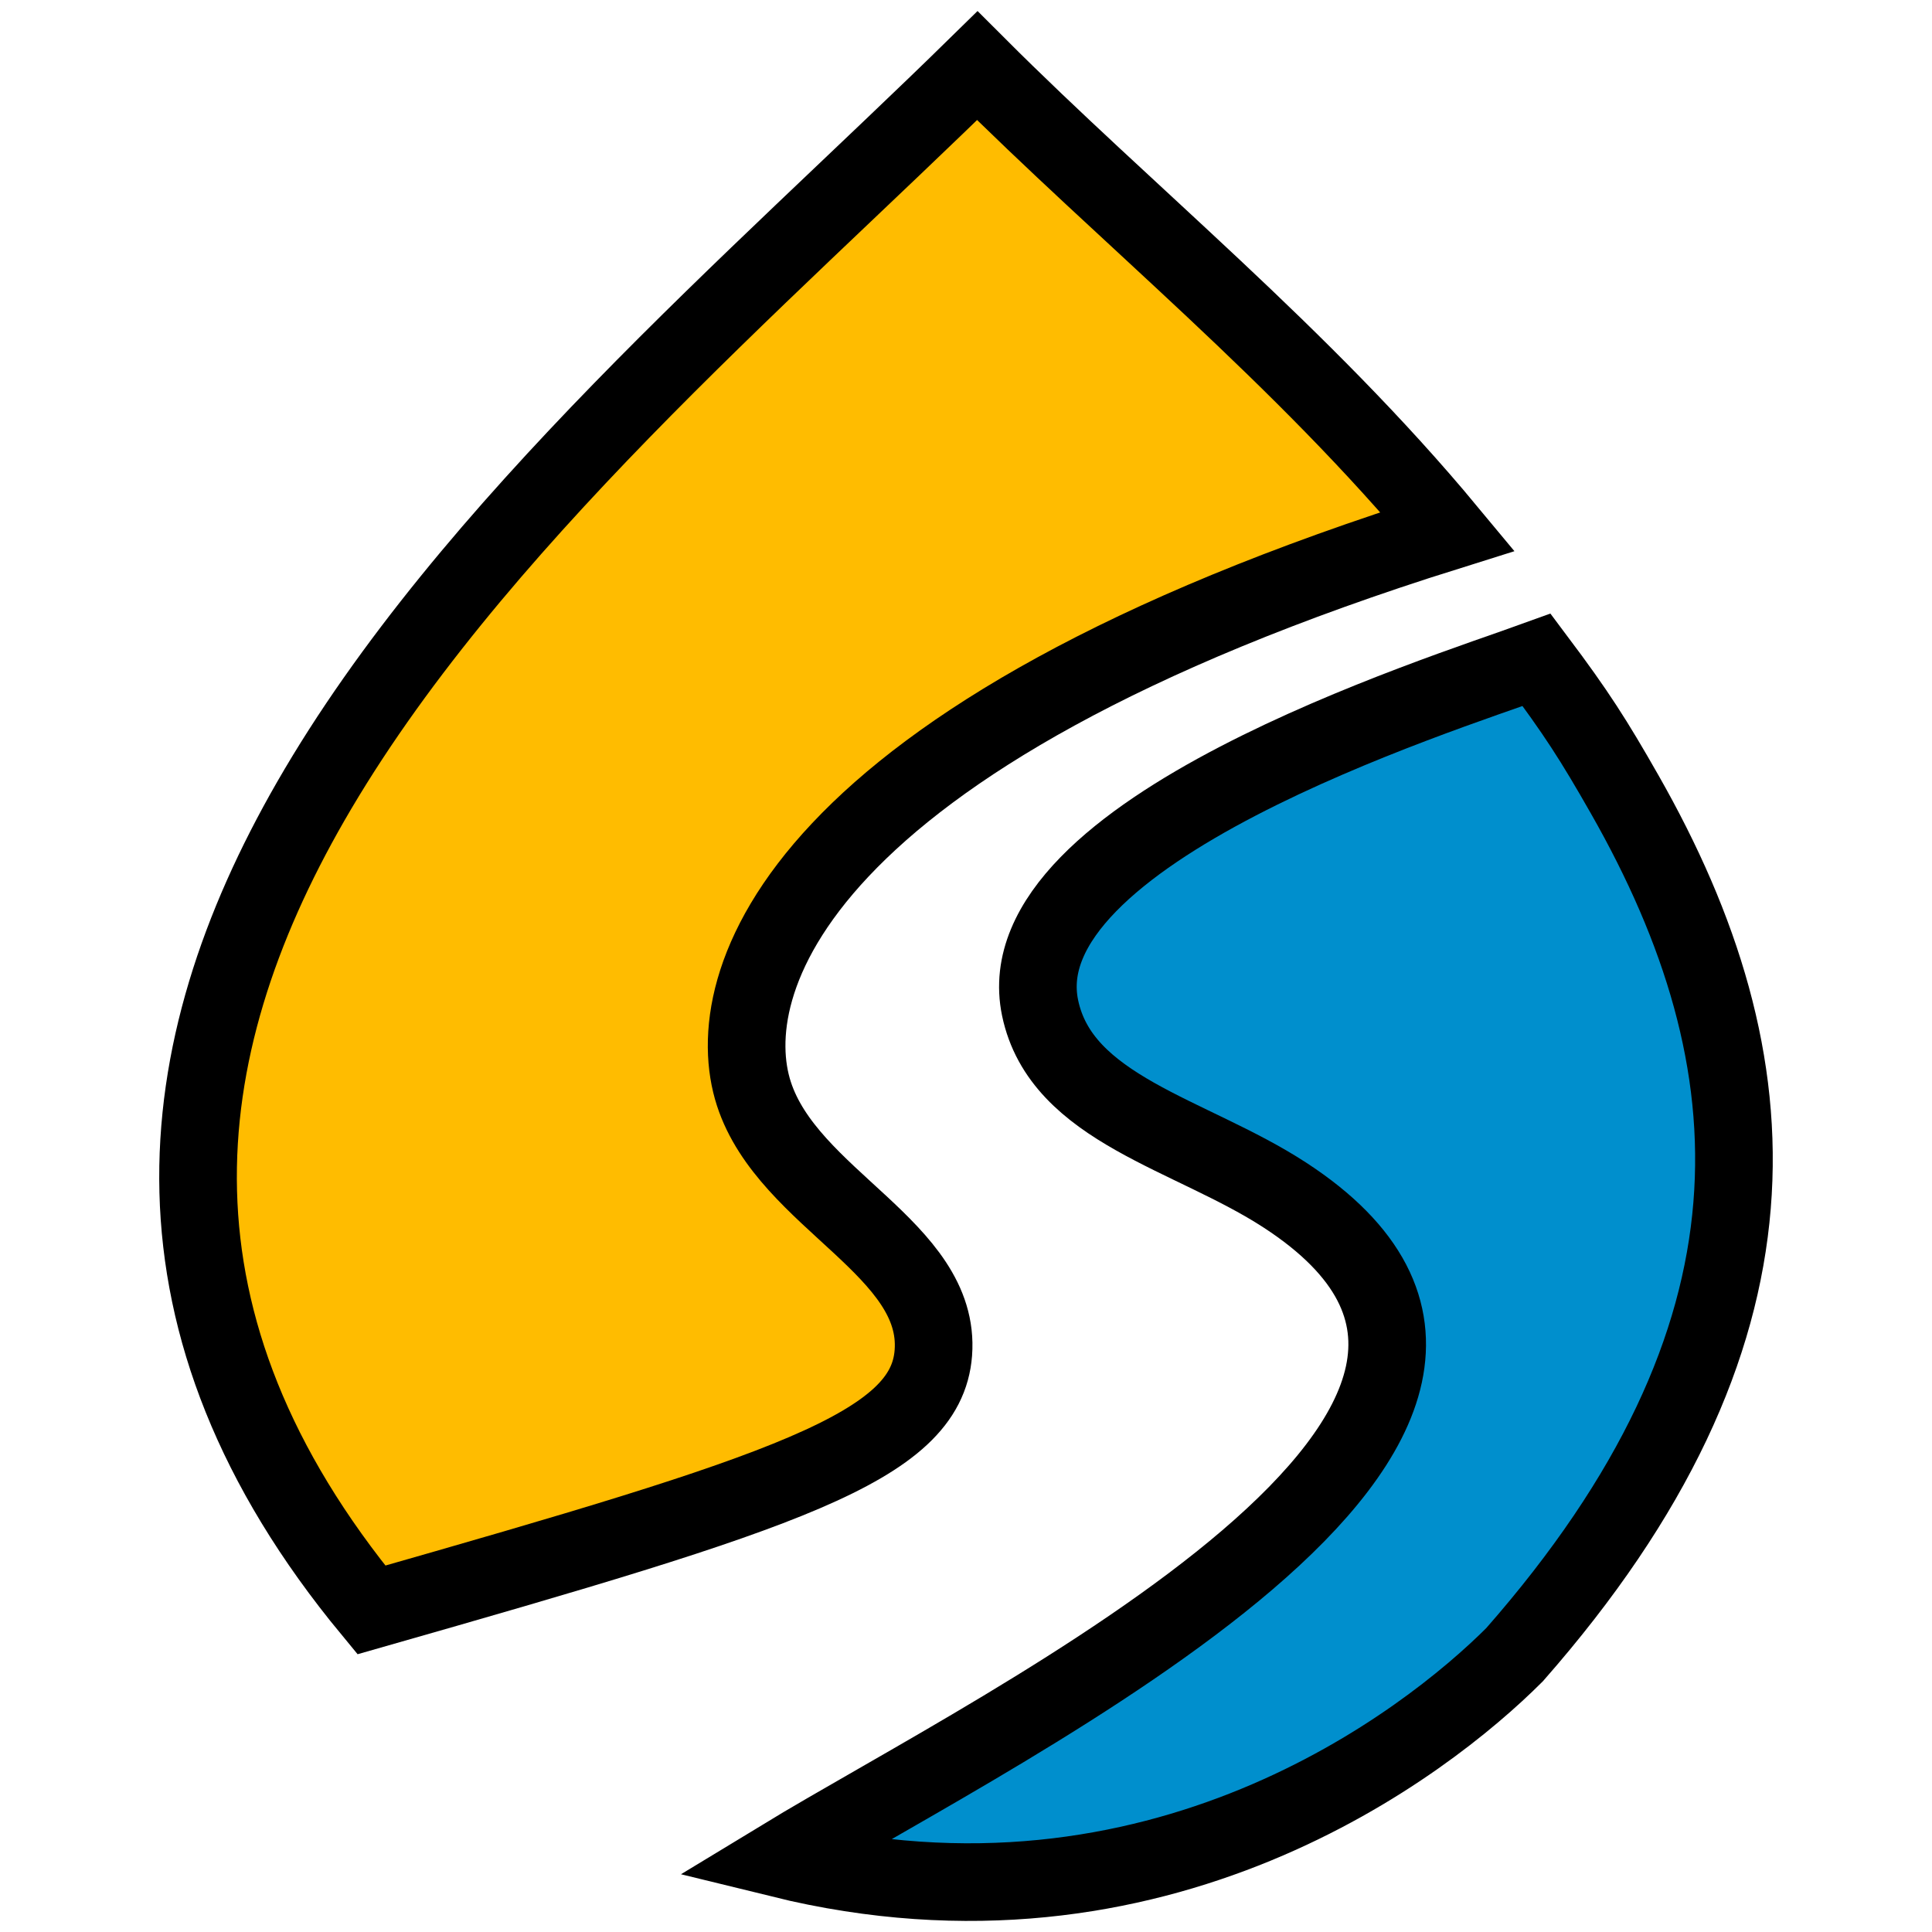
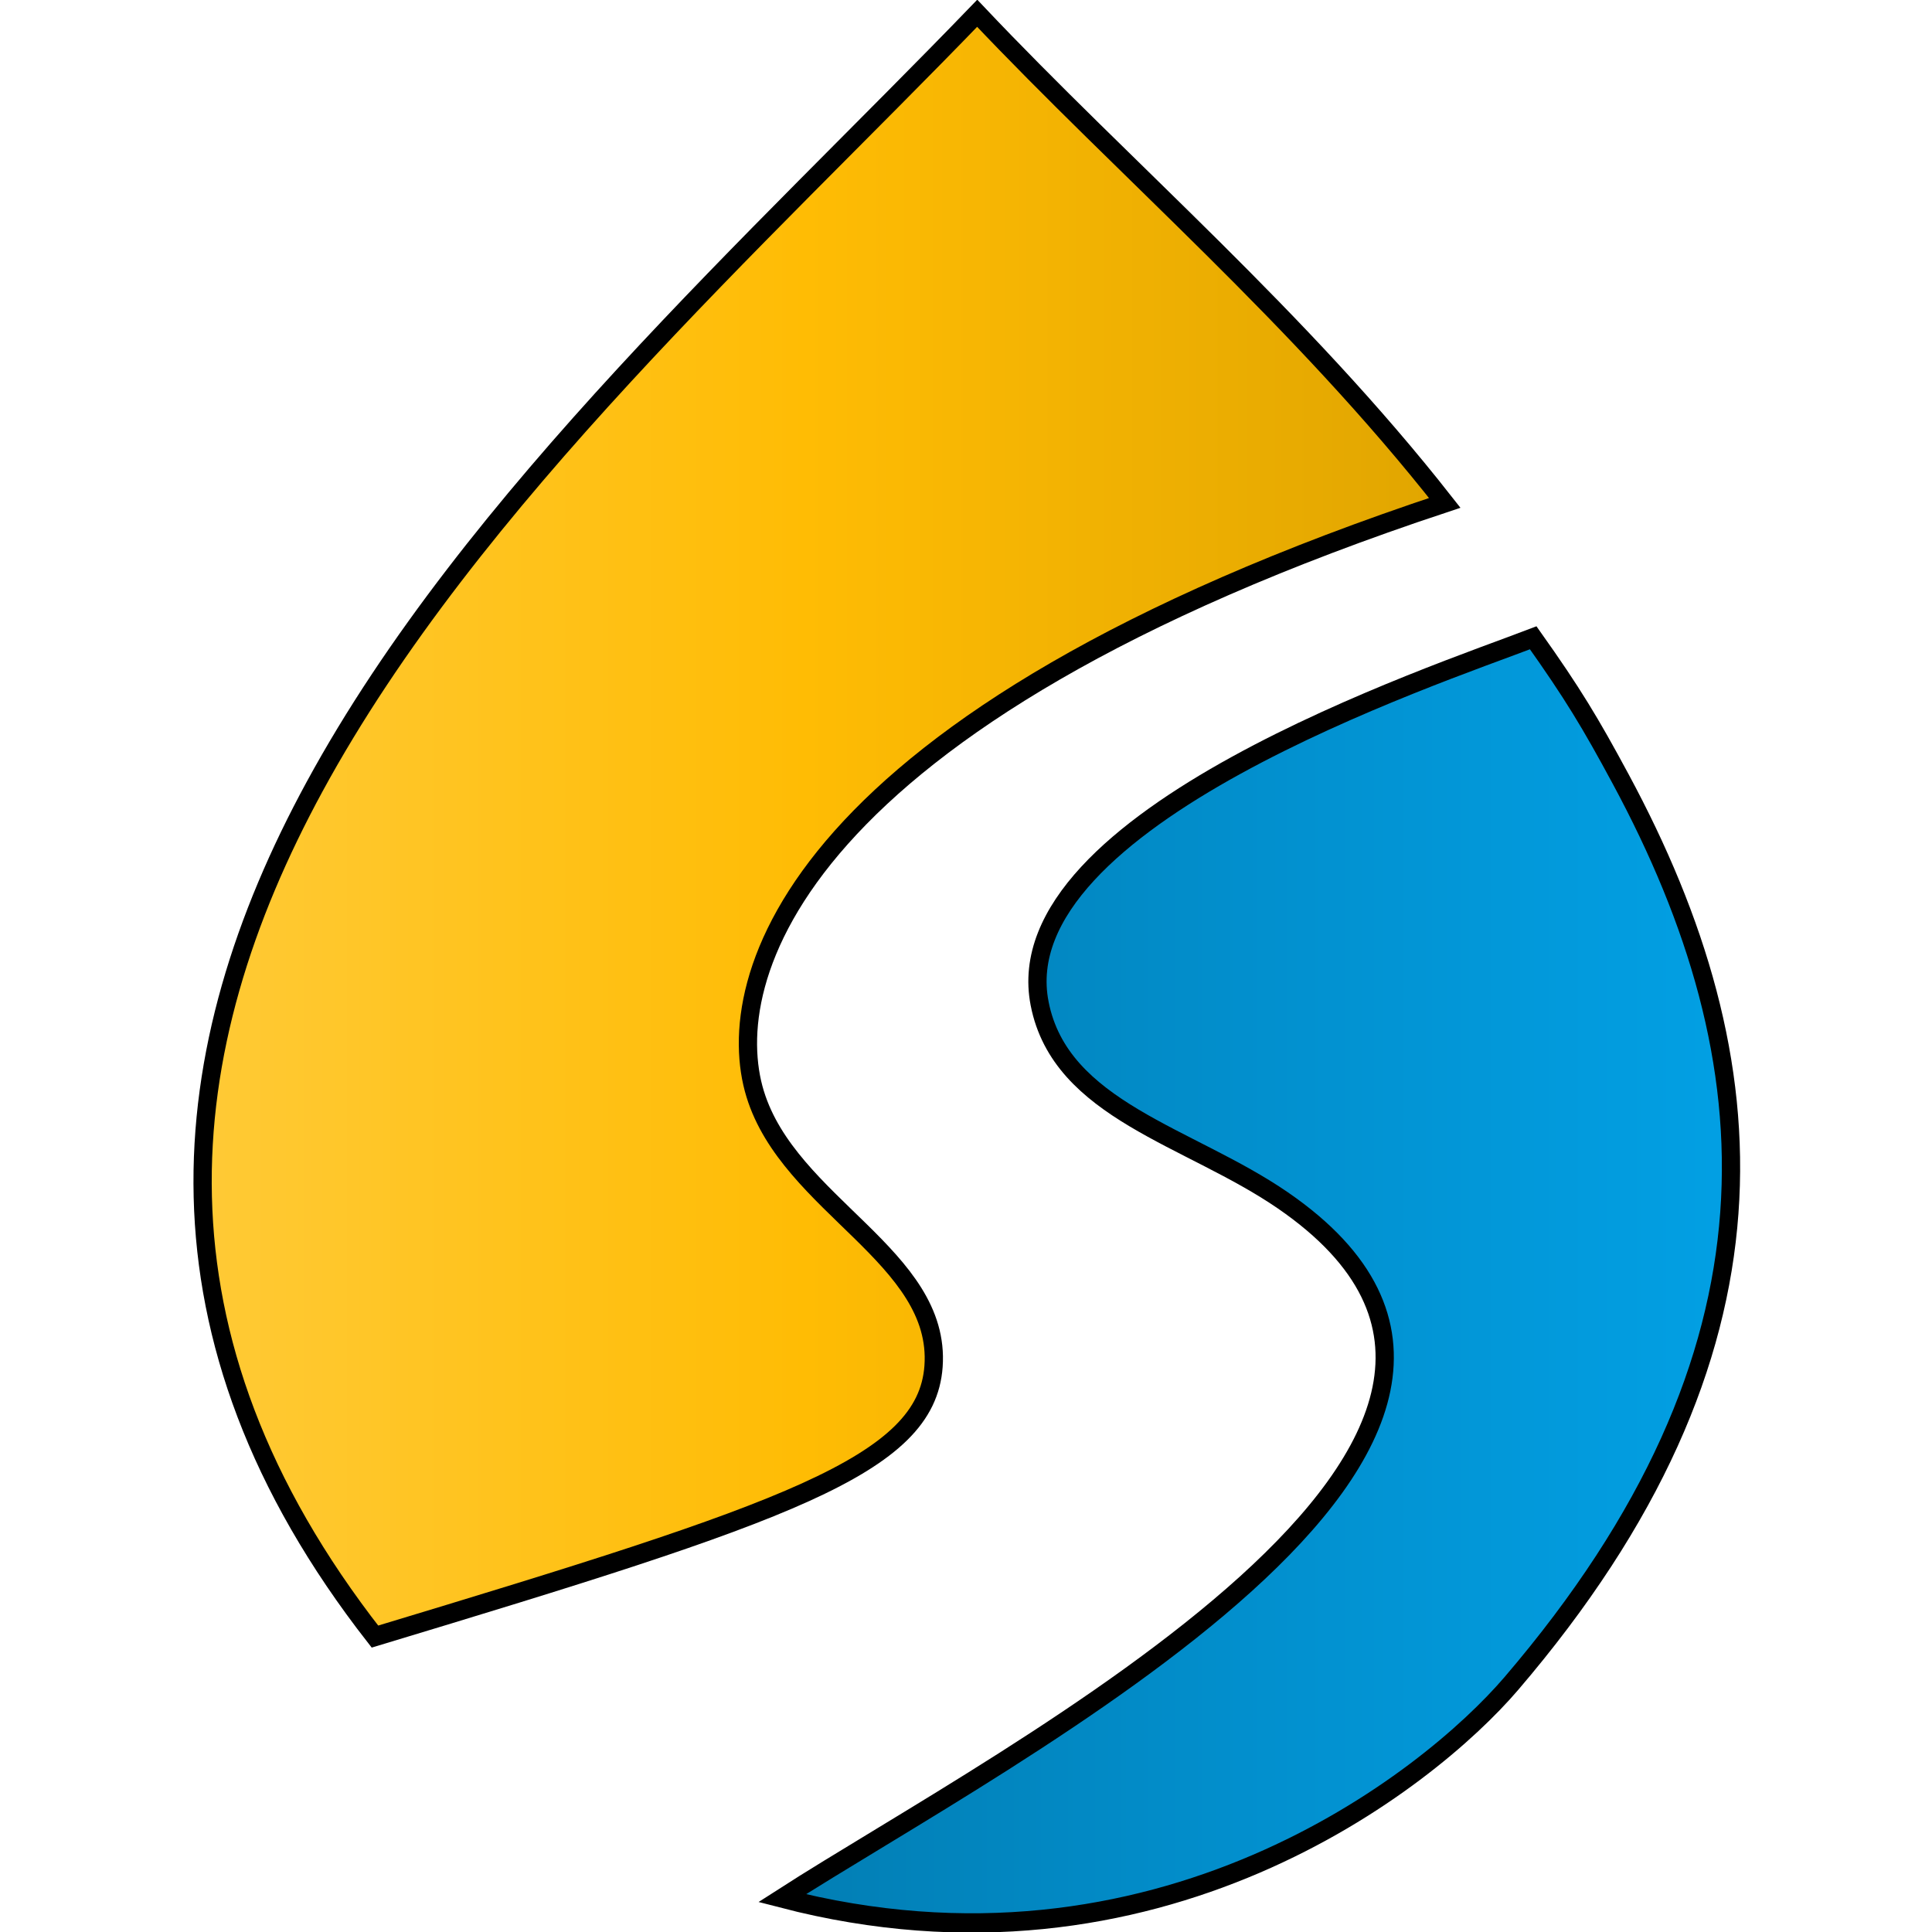
- <svg xmlns="http://www.w3.org/2000/svg" width="50mm" height="50mm" viewBox="0 0 50 50" version="1.1" id="svg1">
-   <defs id="defs1" />
+ <svg xmlns="http://www.w3.org/2000/svg" xmlns:xlink="http://www.w3.org/1999/xlink" width="50mm" height="50mm" viewBox="0 0 50 50" version="1.1" id="svg1" xml:space="preserve">
+   <defs id="defs1">
+     <linearGradient id="linearGradient25">
+       <stop style="stop-color:#027db2;stop-opacity:1;" offset="0" id="stop25" />
+       <stop style="stop-color:#028fcd;stop-opacity:1;" offset="0.494" id="stop38" />
+       <stop style="stop-color:#02a0e4;stop-opacity:1;" offset="1" id="stop28" />
+     </linearGradient>
+     <linearGradient id="linearGradient15">
+       <stop style="stop-color:#ffca36;stop-opacity:1;" offset="0.001" id="stop24" />
+       <stop style="stop-color:#ffbc04;stop-opacity:1;" offset="0.482" id="stop19" />
+       <stop style="stop-color:#e0a500;stop-opacity:1;" offset="1" id="stop20" />
+     </linearGradient>
+     <linearGradient xlink:href="#linearGradient15" id="linearGradient20" x1="9.115" y1="22.962" x2="36.594" y2="22.962" gradientUnits="userSpaceOnUse" />
+     <linearGradient xlink:href="#linearGradient25" id="linearGradient30" x1="21.371" y1="32.308" x2="42.625" y2="32.308" gradientUnits="userSpaceOnUse" />
+   </defs>
  <g id="layer1">
-     <path id="path6-06-8-2-1-3-8" style="fill:#ffbc00;fill-opacity:1;fill-rule:nonzero;stroke:#000000;stroke-width:2.009;stroke-linecap:round;stroke-linejoin:miter;stroke-dasharray:none;stroke-opacity:1" d="M 25.292,1.699 C 19.669,7.213 12.123,13.639 8.039,20.743 4.323,27.208 3.474,34.234 9.611,41.665 20.308,38.612 23.969,37.459 24.155,35.013 24.36,32.318 20.399,31.046 19.51,28.305 18.608,25.525 20.4,19.102 37.464,13.754 33.681,9.196 29.175,5.582 25.292,1.699 Z" />
-     <path id="path6-7-07-9-9-2-7-1" style="fill:#008fcd;fill-opacity:1;stroke:#000000;stroke-width:2.009;stroke-linecap:round;stroke-linejoin:miter;stroke-dasharray:none;stroke-opacity:1" d="m 26.917,26.082 c 0.547,2.63 3.896,3.259 6.333,4.845 8.959,5.828 -7.188,13.623 -13.038,17.18 9.76,2.398 16.691,-2.99 18.984,-5.283 7.252,-8.255 6.811,-15.318 2.848,-22.27 C 41.249,19.158 40.797,18.45 39.767,17.077 37.229,17.999 25.97,21.524 26.917,26.082 Z" />
+     <g id="g14" transform="matrix(1.466748,0,0,1.466748,-12.91995,-12.93544)" style="stroke:#000000;stroke-width:0.341;stroke-dasharray:none;stroke-opacity:1">
+       <g id="g15" transform="matrix(0.86,0,0,0.86,3.621805,3.629039)" style="stroke:#000000;stroke-width:0.396;stroke-dasharray:none;stroke-opacity:1">
+         <g id="g38" transform="matrix(0.9459814,0,0,1.000332,1.377771,-0.03581036)">
+           <path id="path6-0-0-8" style="fill:url(#linearGradient20);fill-opacity:1;stroke:#000000;stroke-width:0.396;stroke-linecap:round;stroke-linejoin:miter;stroke-dasharray:none;stroke-opacity:1" d="M 26.113,6.341 C 21.429,10.934 15.143,16.287 11.741,22.205 8.645,27.591 7.937,33.444 13.051,39.635 21.961,37.091 25.011,36.13 25.166,34.093 25.337,31.848 22.037,30.788 21.297,28.505 20.545,26.189 22.038,20.838 36.253,16.383 33.102,12.586 29.348,9.576 26.113,6.341 Z" />
+           <path id="path6-7-6-2-3" style="fill:url(#linearGradient30);fill-opacity:1;stroke:#000000;stroke-width:0.396;stroke-linecap:round;stroke-linejoin:miter;stroke-dasharray:none;stroke-opacity:1" d="m 27.467,26.653 c 0.455,2.191 3.245,2.715 5.276,4.036 7.464,4.855 -5.988,11.348 -10.861,14.311 8.13,1.998 14.007,-2.404 15.814,-4.401 6.147,-6.793 5.674,-12.76 2.373,-18.552 -0.663,-1.163 -1.039,-1.753 -1.897,-2.897 -2.115,0.768 -11.494,3.705 -10.705,7.502 z" />
+         </g>
+       </g>
+     </g>
  </g>
</svg>
